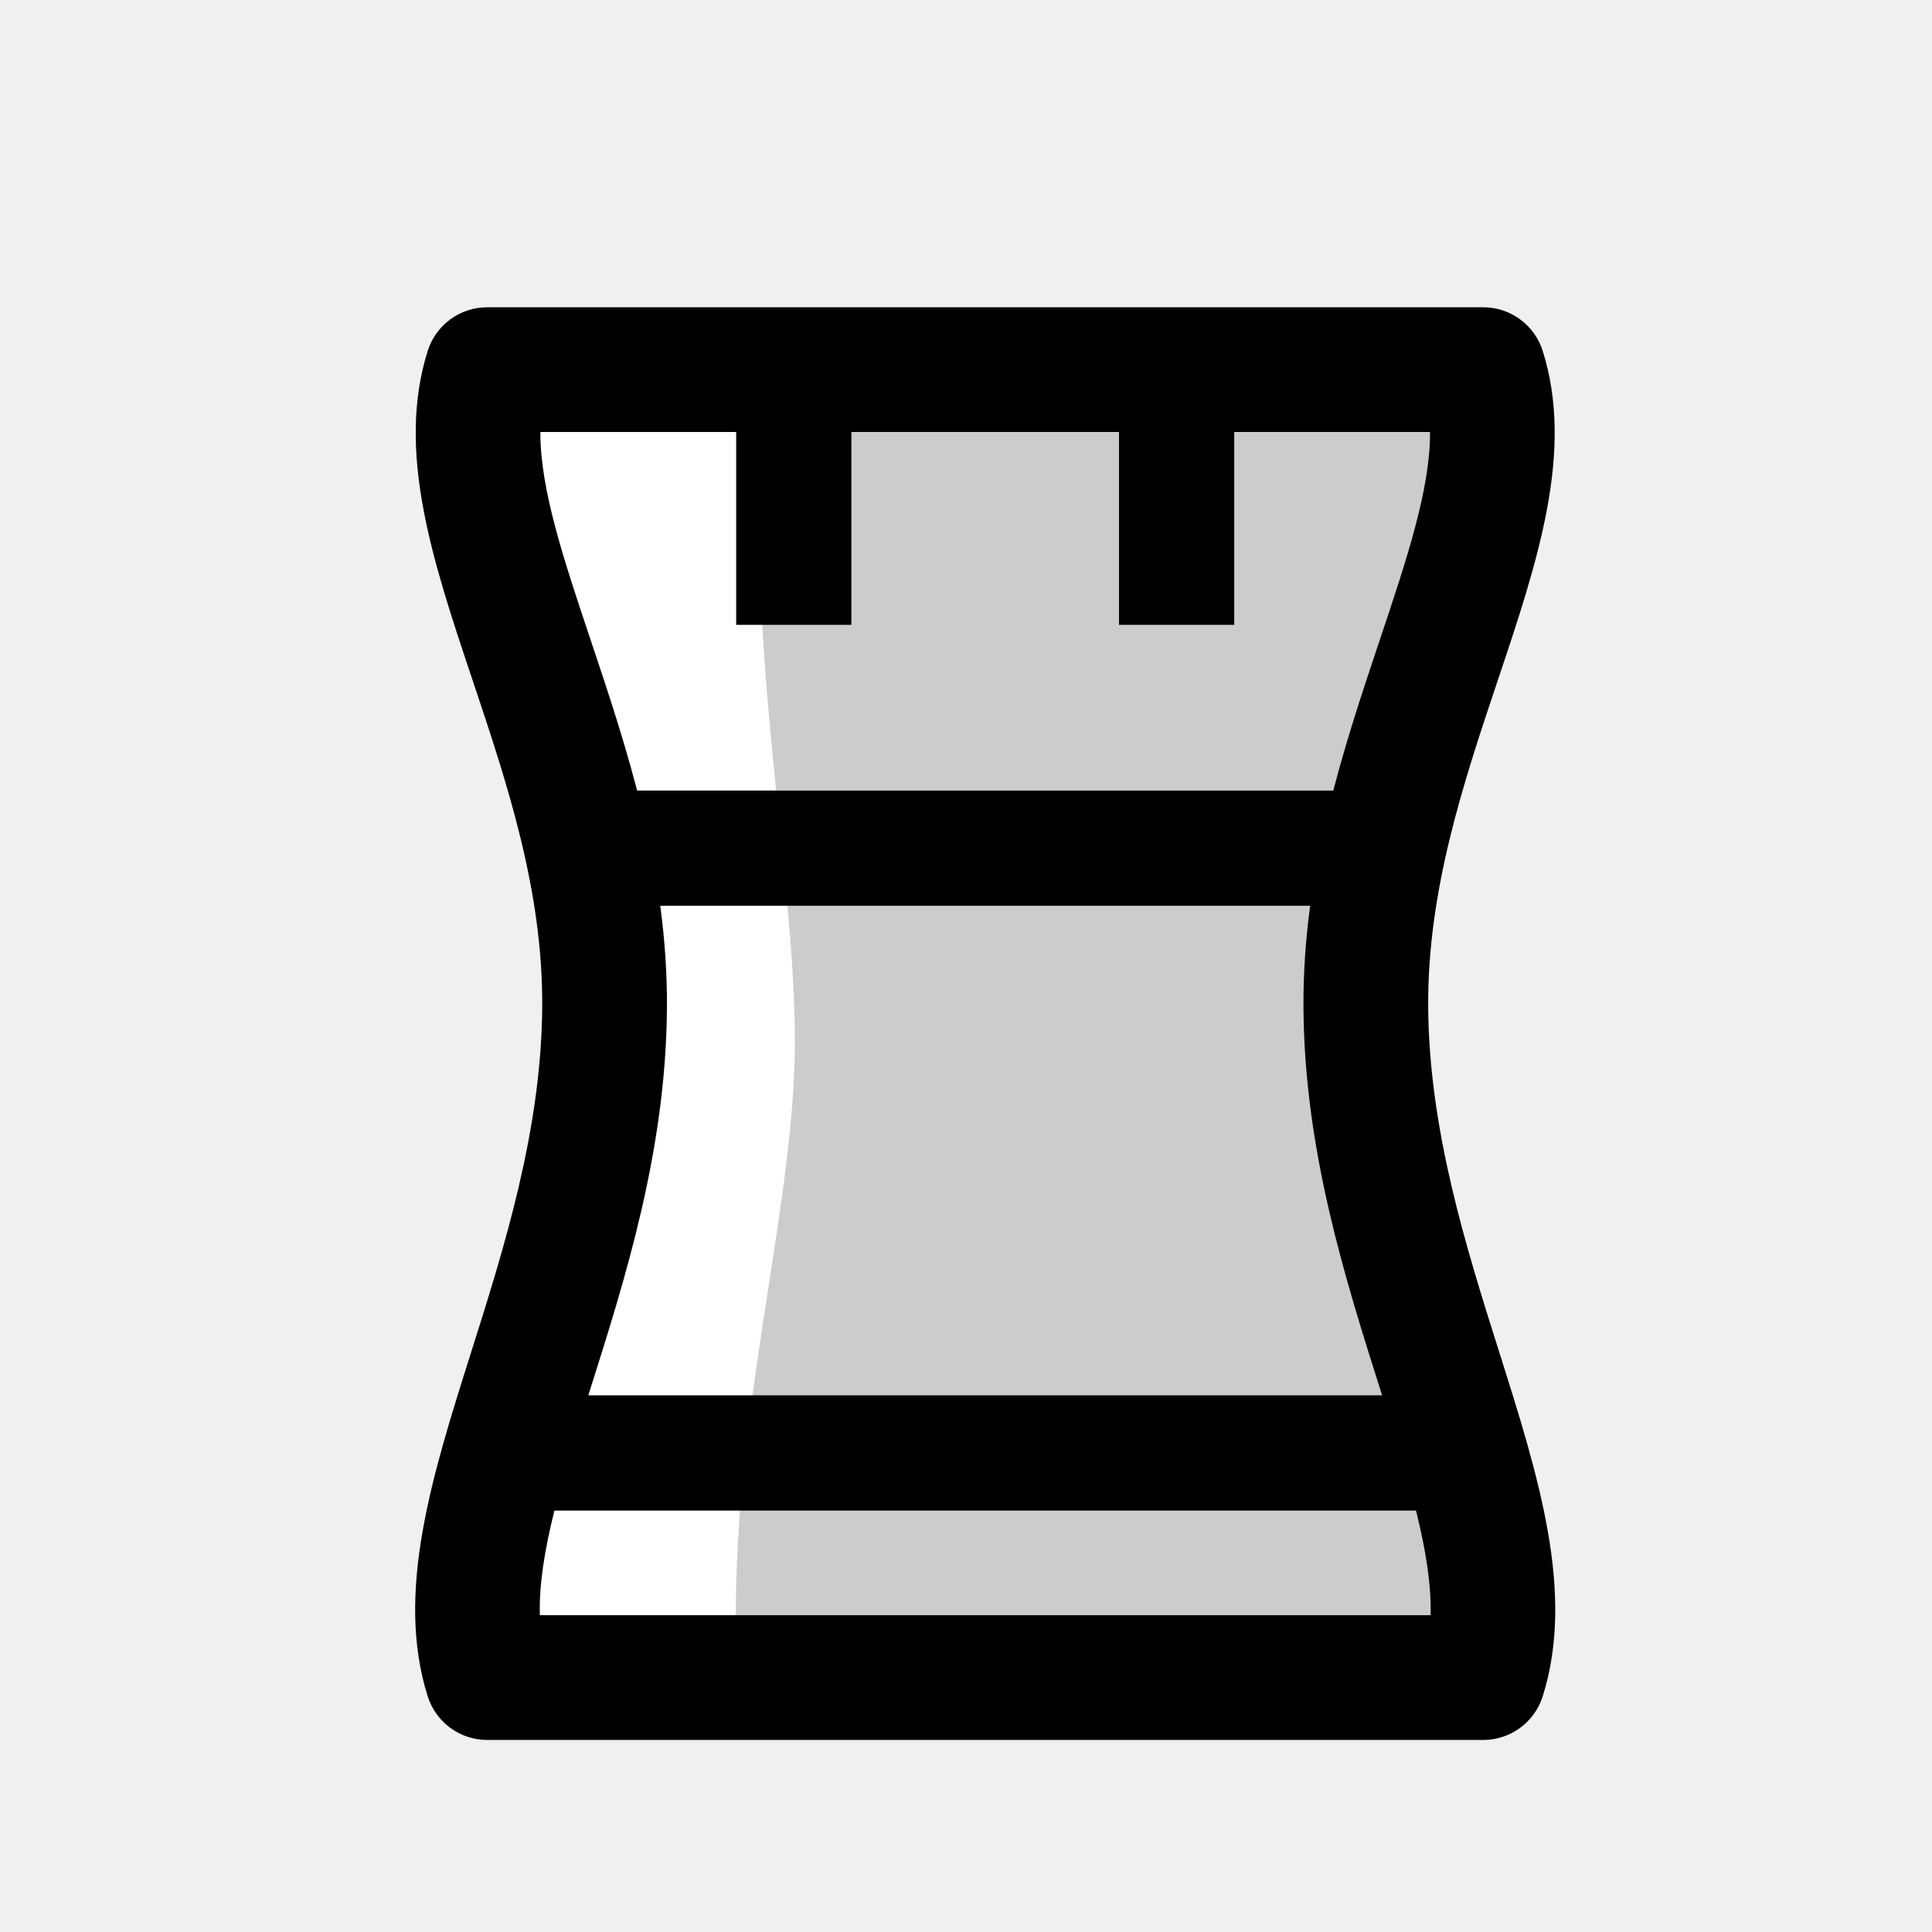
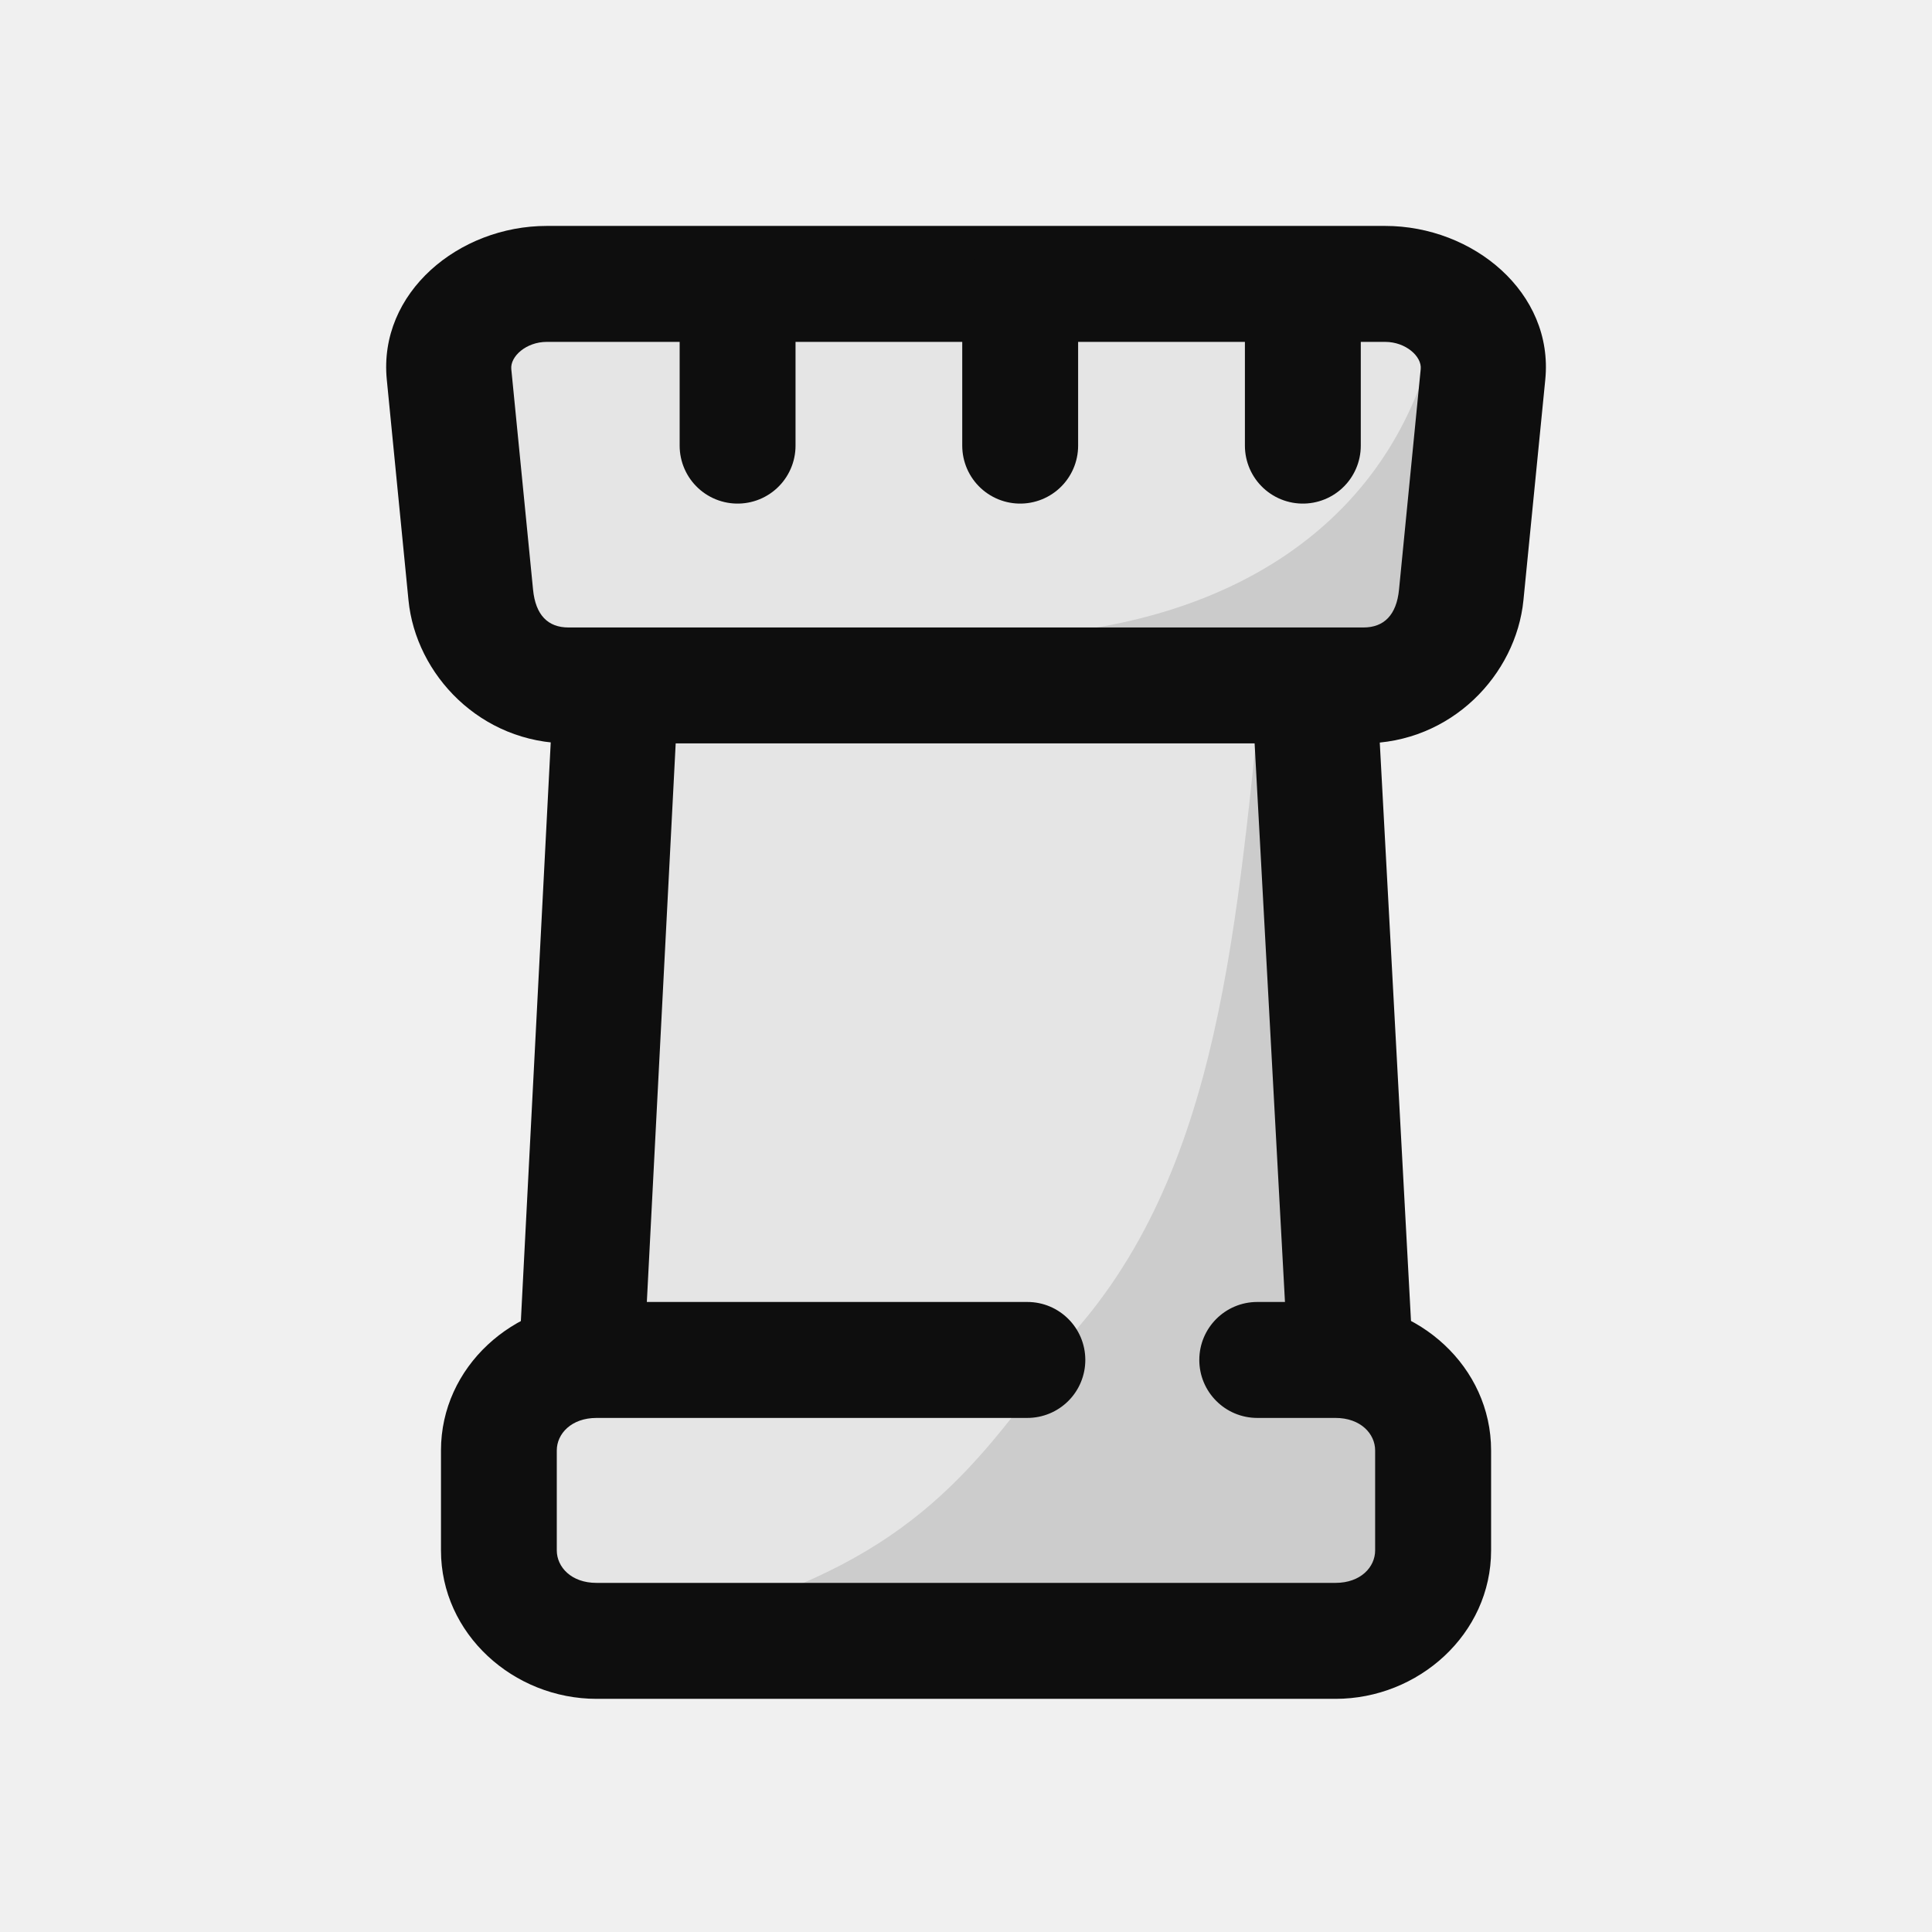
- <svg xmlns="http://www.w3.org/2000/svg" width="100" height="100" viewBox="-50 -100 386.833 503">
-   <defs>
-     <clipPath id="a">
-       <path d="M0 0h296.832v373H0Zm0 0" />
-     </clipPath>
-   </defs>
-   <path d="M49.32 182.348c.485-68.43-43.515-125.164-30.562-166.11h259.32c12.953 40.946-31.047 97.68-30.562 166.11.507 72.203 43.91 132.214 30.562 174.418H18.758C5.406 314.562 48.808 254.55 49.32 182.348" style="stroke:none;fill-rule:nonzero;fill:#ccc;fill-opacity:1" transform="translate(0 -20)" />
-   <path d="M92.86 18c-9.743 55.203 6 125.324 6 173 0 46.543-18.247 101.055-15 166l-60.34-.234L42.86 191 23.52 15.805Zm0 0" style="stroke:none;fill-rule:nonzero;fill:#fff;fill-opacity:1" transform="translate(0 -20)" />
-   <g clip-path="url(#a)" transform="translate(0 -20)">
-     <path d="M251.266 281.758c-9.246-29.23-19.727-62.356-19.989-99.293-.254-35.809 10.446-67.735 19.883-95.903 6.953-20.757 13.164-39.292 13.067-54.09H32.605c-.097 14.798 6.114 33.333 13.067 54.09 9.437 28.168 20.137 60.094 19.883 95.903-.262 36.937-10.743 70.066-19.989 99.293-7.16 22.644-13.546 42.828-13.101 58.77H264.37c.442-15.942-5.941-36.126-13.105-58.77M3.277 361.66c-8.523-26.937 1.121-57.422 11.328-89.695 8.555-27.04 18.25-57.688 18.477-89.73.219-30.395-9.145-58.337-18.2-85.356C4.657 66.355-5.007 37.523 3.278 11.339A16.234 16.234 0 0 1 18.757 0h259.321c7.078 0 13.344 4.59 15.48 11.34 8.282 26.183-1.378 55.015-11.609 85.539-9.054 27.02-18.414 54.96-18.199 85.355.227 32.043 9.922 62.688 18.477 89.73 10.21 32.27 19.851 62.759 11.332 89.696a16.242 16.242 0 0 1-15.48 11.34H18.757a16.234 16.234 0 0 1-15.48-11.34" style="stroke:none;fill-rule:nonzero;fill:#000;fill-opacity:1" />
+ <svg xmlns="http://www.w3.org/2000/svg" width="100" height="100" viewBox="0 0 26.458 26.458" version="1.1" id="svg1">
+   <defs id="defs1" />
+   <rect style="display:none;fill:#dc0000;fill-opacity:0.097;stroke:none;stroke-width:1.587;stroke-linecap:round;stroke-linejoin:round;stroke-miterlimit:6.6;stroke-dasharray:none;stroke-opacity:1" id="rect36" width="21.167" height="21.167" x="2.646" y="2.646" />
+   <g id="layer1">
+     <g id="g25" style="display:none;opacity:1" transform="matrix(0.1170593,0,0,0.1170593,0.9379531,1.250994)">
+       <path style="color:#000000;fill:#e6e6e6;fill-opacity:1;stroke-linecap:round;stroke-linejoin:round;stroke-miterlimit:6.6;-inkscape-stroke:none" d="m 93.338,77.252 c 0,0 -1.474,23.856 -18.693,53.153 -14.418,24.531 -16.051,44.457 -16.051,44.457 0,0 15.684,6.885 46.322,7.684 l -5.9e-4,0.006 c 0.029,-7.4e-4 0.055,-0.002 0.084,-0.003 0.029,7.4e-4 0.055,0.002 0.084,0.003 l -5.9e-4,-0.006 c 30.639,-0.8 46.323,-7.684 46.323,-7.684 0,0 -1.633,-19.926 -16.051,-44.457 -17.219,-29.297 -18.693,-53.153 -18.693,-53.153 l -11.457,1.499 z m 11.745,105.301 0.006,0.052 0.009,-0.052 c -0.006,-1.4e-4 -0.01,-4.3e-4 -0.015,-5.6e-4 z m -0.168,0 c -0.004,1.2e-4 -0.009,4.4e-4 -0.015,5.6e-4 l 0.009,0.052 z" id="path29" />
+       <path style="fill:#cbcbcb;fill-opacity:1;stroke:none;stroke-width:4.103;stroke-linecap:round;stroke-linejoin:round;stroke-miterlimit:6.6;stroke-dasharray:none;stroke-opacity:1" d="m 99.081,92.239 c 17.045,1.419 28.569,62.847 20.351,89.107 l 33.122,-6.26 -6.708,-25.91 -12.72,-20.467 -12.324,-42.086" id="path19" />
+       <path style="color:#000000;fill:#0d0d0d;stroke-linecap:round;stroke-linejoin:round;stroke-miterlimit:6.6;-inkscape-stroke:none" d="m 94.188,70.525 a 6.781,6.781 0 0 0 -7.617,6.309 c 0,0 -1.282,22.078 -17.771,50.135 -15.117,25.721 -16.963,47.34 -16.963,47.34 a 6.781,6.781 0 0 0 4.033,6.762 c 0,0 17.278,7.429 48.871,8.254 l -0.195,-0.221 a 6.781,6.781 0 0 0 0.318,0.133 l -0.484,-0.59 a 6.781,6.781 0 0 0 0.105,-0.004 l -0.027,-0.029 a 6.781,6.781 0 0 0 0.492,0.016 6.781,6.781 0 0 0 0.068,-0.004 v 0.006 a 6.781,6.781 0 0 0 0.59,0.016 l -0.527,0.641 -0.145,-0.154 -0.019,0.127 a 6.781,6.781 0 0 0 0.111,0.045 6.781,6.781 0 0 0 0.043,-0.006 l -0.016,0.018 a 6.781,6.781 0 0 0 0.023,0.01 h -0.031 l -0.004,0.006 c 0.104,-0.002 0.041,-0.002 0.045,-0.002 a 6.781,6.781 0 0 0 0.002,0.002 c 0.024,-6.3e-4 0.011,-0.001 0.029,-0.002 0.073,-0.002 0.136,-0.005 0.115,-0.004 h -0.119 l -0.027,-0.029 a 6.781,6.781 0 0 0 0.223,-0.031 l -0.051,0.059 c 31.593,-0.824 48.871,-8.254 48.871,-8.254 a 6.781,6.781 0 0 0 4.033,-6.762 c 0,0 -1.846,-21.619 -16.963,-47.34 C 124.711,98.912 123.43,76.834 123.43,76.834 a 6.781,6.781 0 0 0 -7.648,-6.307 l -10.592,1.387 z m 4.824,14.277 5.342,0.676 a 6.781,6.781 0 0 0 1.73,-0.004 l 4.91,-0.643 c 1.652,9.529 6.044,27.79 18.516,49.01 9.542,16.236 12.965,29.566 14.268,36.441 -6.218,1.927 -18.625,4.945 -38.777,5.48 -20.152,-0.535 -32.56,-3.554 -38.777,-5.48 1.303,-6.876 4.725,-20.206 14.268,-36.441 12.483,-21.238 16.873,-39.518 18.521,-49.039 z m 5.73,90.971 0.004,0.006 a 6.781,6.781 0 0 0 -0.002,0 6.781,6.781 0 0 0 -0.031,-0.004 c -0.128,0.004 -0.024,-4.5e-4 0.029,-0.002 z m -6.281,5.668 0.359,0.01 a 6.781,6.781 0 0 0 -0.086,0.322 z m 0.252,0.41 a 6.781,6.781 0 0 0 -0.111,0.426 l -0.379,-0.41 z m 6.197,7.443 -0.004,0.027 a 6.781,6.781 0 0 0 0.023,-0.004 z m -0.084,0.033 c -0.063,-0.002 -0.062,-9.3e-4 0.021,0.002 a 6.781,6.781 0 0 0 0.016,-0.002 z m 0.078,0 v 0.004 c -0.157,-0.004 -0.112,-0.003 0.037,0 l -0.004,-0.004 z" id="path30" />
+       <path style="color:#000000;fill:#e5e5e5;fill-opacity:1;stroke-linecap:round;stroke-linejoin:round;stroke-miterlimit:6.6;-inkscape-stroke:none" d="M 102.864,91.758 A 34.911,34.911 0 0 1 70.143,58.818 34.911,34.911 0 0 1 99.079,22.507 34.911,34.911 0 0 1 138.492,47.05 34.911,34.911 0 0 1 118.671,89.037" id="path34" />
+       <path style="fill:#cbcbcb;fill-opacity:1;stroke:none;stroke-width:3.925;stroke-linecap:round;stroke-linejoin:round;stroke-miterlimit:6.6;stroke-dasharray:none;stroke-opacity:1" d="m 92.531,88.681 c 0,0 40.591,-6.192 36.02,-50.505 13.731,9.735 2.646,33.926 2.646,33.926 l -7.647,11.13 -9.406,7.929 c 0,0 -13.964,6.759 -21.613,-2.481 z" id="path16" />
+       <path style="color:#000000;fill:#0d0d0d;stroke-linecap:round;stroke-linejoin:round;stroke-miterlimit:6.6;-inkscape-stroke:none" d="m 146.544,60.35 c 0.422,-5.004 -0.057,-10.153 -1.548,-15.215 -5.962,-20.246 -26.269,-32.891 -47.068,-29.31 -20.8,3.581 -35.707,22.288 -34.555,43.363 1.152,21.074 18.01,38.046 39.076,39.339 3.738,0.229 6.953,-2.615 7.183,-6.353 0.23,-3.738 -2.614,-6.955 -6.353,-7.184 C 88.973,84.111 77.695,72.758 76.913,58.447 76.131,44.135 86.104,31.622 100.229,29.19 c 14.125,-2.432 27.71,6.027 31.759,19.776 4.049,13.749 -2.783,28.22 -15.971,33.831 -3.446,1.466 -4.394,5.317 -3.636,8.883 0.779,3.669 5.499,5.062 8.945,3.597 14.566,-6.197 23.952,-19.915 25.219,-34.927 z" id="path35" />
+     </g>
+     <g id="g50" style="display:none;opacity:0.5">
+       <path style="color:#000000;fill:#4d4d4d;fill-opacity:1;stroke-linecap:round;stroke-linejoin:round;stroke-miterlimit:6.6;-inkscape-stroke:none" d="M 9.942,19.914 C 7.365,18.43 6.109,14.664 6.879,11.797 7.649,8.931 11.383,6.061 13.229,3.733 c 1.881,2.3 5.58,5.197 6.35,8.064 0.77,2.867 -0.486,6.668 -3.063,8.152" id="path46" />
+       <path style="fill:#343434;fill-opacity:1;stroke:none;stroke-width:1.587;stroke-linecap:round;stroke-linejoin:round;stroke-miterlimit:6.6;stroke-dasharray:none;stroke-opacity:1" d="m 12.14,19.87 c 4.11,-0.668 7.247,-6.231 6.784,-9.44 l 0.726,5.759 -2.768,3.641 z" id="path45" />
+       <path style="color:#000000;fill:#0d0d0d;stroke-linecap:round;stroke-linejoin:round;stroke-miterlimit:6.6;-inkscape-stroke:none" d="M 13.223,2.939 A 0.794,0.794 0 0 0 12.607,3.24 C 11.747,4.325 10.355,5.628 9.066,7.025 7.778,8.422 6.563,9.912 6.111,11.592 5.24,14.836 6.561,18.884 9.545,20.602 A 0.794,0.794 0 0 0 10.629,20.311 0.794,0.794 0 0 0 10.338,19.227 C 8.167,17.977 6.976,14.494 7.645,12.004 7.963,10.817 9.002,9.438 10.234,8.102 c 1.021,-1.107 2.076,-2.166 2.996,-3.211 0.927,1.034 1.987,2.088 3.006,3.199 1.227,1.339 2.256,2.724 2.576,3.914 0.668,2.488 -0.526,6.011 -2.691,7.258 a 0.794,0.794 0 0 0 -0.293,1.084 0.794,0.794 0 0 0 1.084,0.291 c 2.988,-1.721 4.305,-5.799 3.434,-9.045 C 19.895,9.916 18.691,8.417 17.406,7.016 16.121,5.614 14.726,4.31 13.844,3.23 A 0.794,0.794 0 0 0 13.223,2.939 Z" id="path47" />
+       <path style="color:#000000;fill:#4d4d4d;fill-opacity:1;stroke-linecap:round;stroke-linejoin:round;stroke-miterlimit:6.6;-inkscape-stroke:none" d="m 16.026,19.842 h 0.846 c 0.637,0 1.151,0.499 1.151,1.119 v 0.646 c 0,0.62 -0.513,1.119 -1.151,1.119 H 9.587 c -0.637,0 -1.151,-0.499 -1.151,-1.119 v -0.646 c 0,-0.62 0.513,-1.119 1.151,-1.119 h 3.831" id="path51" />
+       <path style="fill:#323232;fill-opacity:1;stroke:none;stroke-width:1.587;stroke-linecap:round;stroke-linejoin:round;stroke-miterlimit:6.6;stroke-dasharray:none;stroke-opacity:1" d="m 14.424,19.553 c -0.261,1.086 -0.603,2.401 -3.517,2.922 l 6.809,0.185 -0.041,-2.915 z" id="path48" />
+       <path style="color:#000000;fill:#0d0d0d;stroke-linecap:round;stroke-linejoin:round;stroke-miterlimit:6.6;-inkscape-stroke:none" d="m 9.586,19.049 c -1.052,0 -1.943,0.854 -1.943,1.912 v 0.646 c 0,1.058 0.892,1.912 1.943,1.912 h 7.285 c 1.052,0 1.945,-0.854 1.945,-1.912 v -0.646 c 0,-1.058 -0.894,-1.912 -1.945,-1.912 h -0.846 c -0.438,4.31e-4 -0.793,0.355 -0.793,0.793 -6.48e-4,0.439 0.354,0.794 0.793,0.795 h 0.846 c 0.223,0 0.357,0.143 0.357,0.324 v 0.646 c 0,0.182 -0.134,0.324 -0.357,0.324 H 9.586 c -0.223,0 -0.355,-0.143 -0.355,-0.324 v -0.646 c 0,-0.182 0.132,-0.324 0.355,-0.324 h 4.361 c 0.439,-4.31e-4 0.794,-0.356 0.793,-0.795 -4.31e-4,-0.438 -0.355,-0.793 -0.793,-0.793 z" id="path52" />
+       <path style="fill:#4d4d4d;fill-opacity:1;stroke:#0d0d0d;stroke-width:1.587;stroke-linecap:round;stroke-linejoin:round;stroke-miterlimit:6.6;stroke-dasharray:none;stroke-opacity:1" d="m 17.282,8.203 c 0,0 0.735,4.566 -2.626,7.032" id="path39" />
+     </g>
+     <g id="g6" style="display:none">
+       <path style="color:#000000;fill:#4d4d4d;stroke-linecap:round;stroke-linejoin:round;stroke-miterlimit:6.6;-inkscape-stroke:none" d="m 12.642,13.358 c 0,0 -4.512,2.345 -6.652,1.161 L 4.786,10.275 11.3,7.566 9.814,3.605 c 0,0 6.954,2.369 8.195,3.662 1.257,1.311 2.063,2.834 2.178,5.164 0.097,1.959 -1.201,4.003 -1.177,6.968 0.011,1.335 1.005,2.798 1.005,2.798 -2.759,1.039 -9.643,0.931 -12.182,0.008 0,0 3.194,-5.124 2.537,-7.77" id="path1" />
+       <path style="fill:#323232;fill-opacity:1;stroke:none;stroke-width:1.562;stroke-linecap:round;stroke-linejoin:round;stroke-miterlimit:6.6" d="m 10.2,14.397 0.21,4.013 c 1.681,-4.136 2.586,-4.404 2.586,-4.404 z" id="path4" />
+       <path style="fill:#323232;fill-opacity:1;stroke:none;stroke-width:1.562;stroke-linecap:round;stroke-linejoin:round;stroke-miterlimit:6.6" d="M 18.715,9.228 C 19.63,11.296 18.248,21.521 11.299,22.61 l 8.403,-0.408 -0.391,-6.597 0.912,-5.689 z" id="path3" />
+       <path style="color:#000000;fill:#0e0e0e;stroke-linecap:round;stroke-linejoin:round;stroke-miterlimit:6.6;-inkscape-stroke:none" d="M 10.07,2.854 A 0.794,0.794 0 0 0 9.07,3.883 L 10.287,7.127 4.48,9.541 A 0.794,0.794 0 0 0 4.021,10.492 l 1.205,4.242 a 0.794,0.794 0 0 0 0.379,0.479 c 1.221,0.676 2.643,0.448 3.943,0.104 -0.015,1.004 -0.36,2.396 -0.928,3.674 -0.691,1.554 -1.463,2.795 -1.463,2.795 a 0.794,0.794 0 0 0 0.402,1.166 c 1.477,0.537 3.838,0.766 6.275,0.779 2.438,0.013 4.865,-0.192 6.457,-0.791 A 0.794,0.794 0 0 0 20.67,21.75 c 0,0 -0.86,-1.412 -0.867,-2.357 -0.022,-2.73 1.293,-4.665 1.178,-7 C 20.857,9.897 19.934,8.129 18.582,6.719 18.099,6.215 17.409,5.854 16.553,5.436 15.696,5.017 14.698,4.594 13.74,4.213 11.824,3.45 10.07,2.854 10.07,2.854 Z m 1.096,2.098 c 0.678,0.243 0.952,0.325 1.986,0.736 0.936,0.372 1.907,0.786 2.703,1.176 0.797,0.389 1.442,0.81 1.58,0.953 1.162,1.211 1.852,2.49 1.959,4.654 0.078,1.582 -1.205,3.734 -1.18,6.934 0.006,0.823 0.28,1.577 0.551,2.162 -1.283,0.316 -2.974,0.586 -4.92,0.576 -1.942,-0.01 -3.576,-0.28 -4.789,-0.57 0.303,-0.525 0.535,-0.856 1.016,-1.938 0.662,-1.489 1.214,-3.215 1.047,-4.803 0.877,-0.347 1.889,-0.77 1.889,-0.77 a 0.794,0.794 0 0 0 0.338,-1.07 0.794,0.794 0 0 0 -1.07,-0.338 c 0,0 -1.076,0.556 -2.395,0.971 -1.209,0.38 -2.517,0.493 -3.254,0.232 L 5.742,10.736 11.605,8.299 a 0.794,0.794 0 0 0 0.438,-1.012 z" id="path6" />
+       <path style="fill:#0c0c0c;fill-opacity:1;stroke:none;stroke-width:1.562;stroke-linecap:round;stroke-linejoin:round;stroke-miterlimit:6.6" d="M 10.636,10.261 C 10.739,9.37 12.07,8.386 12.795,8.92 13.729,9.608 11.668,9.828 10.636,10.261 Z" id="path2" />
+     </g>
+     <g id="g26">
+       <path style="color:#000000;fill:#e5e5e5;stroke-width:1;stroke-linecap:round;stroke-linejoin:round;stroke-miterlimit:6.6;-inkscape-stroke:none" d="M 8.48,8.579 7.923,19.387 18.535,19.352 17.953,8.589 Z" id="path22" />
+       <path style="fill:#cccccc;fill-opacity:1;stroke:none;stroke-width:1.587;stroke-linecap:round;stroke-linejoin:round;stroke-miterlimit:6.6;stroke-dasharray:none;stroke-opacity:1" d="m 14.129,18.826 c 2.45,-2.182 2.746,-5.581 3.121,-9.149 l 1.26,-0.15 0.294,9.26 z" id="path17" />
+       <path style="color:#000000;fill:#0e0e0e;stroke-width:1;stroke-linecap:round;stroke-linejoin:round;stroke-miterlimit:6.6;-inkscape-stroke:none" d="M 8.48,7.785 A 0.856,0.794 0 0 0 7.626,8.541 L 7.068,19.35 a 0.856,0.794 0 0 0 0.859,0.832 L 18.539,20.146 A 0.856,0.794 0 0 0 19.389,19.312 L 18.808,8.549 A 0.856,0.794 0 0 0 17.953,7.795 Z m 0.815,1.588 7.843,0.008 0.499,9.182 -8.818,0.027 z" id="path23" />
+       <path style="color:#000000;fill:#e5e5e5;stroke-linecap:round;stroke-linejoin:round;stroke-miterlimit:6.6;-inkscape-stroke:none" d="m 17.217,18.624 h 1.071 c 0.741,0 1.338,0.553 1.338,1.239 v 1.369 c 0,0.687 -0.597,1.239 -1.338,1.239 H 8.17 c -0.741,0 -1.338,-0.553 -1.338,-1.239 v -1.369 c 0,-0.687 0.597,-1.239 1.338,-1.239 h 5.899" id="path27" />
+       <path style="fill:#cccccc;fill-opacity:1;stroke:none;stroke-width:1.587;stroke-linecap:round;stroke-linejoin:round;stroke-miterlimit:6.6;stroke-dasharray:none;stroke-opacity:1" d="m 9.82,22.106 c 2.686,-0.816 3.522,-1.946 4.855,-3.8 1.057,3.06e-4 4.093,-0.056 4.405,0.519 l 0.097,3.095 z" id="path18" />
+       <path style="color:#000000;fill:#0e0e0e;stroke-linecap:round;stroke-linejoin:round;stroke-miterlimit:6.6;-inkscape-stroke:none" d="m 8.17,17.83 c -1.136,0 -2.131,0.887 -2.131,2.033 v 1.369 c 0,1.146 0.995,2.033 2.131,2.033 H 18.289 c 1.136,0 2.131,-0.887 2.131,-2.033 v -1.369 c 0,-1.146 -0.995,-2.033 -2.131,-2.033 h -1.072 a 0.794,0.794 0 0 0 -0.793,0.793 0.794,0.794 0 0 0 0.793,0.795 h 1.072 c 0.346,0 0.543,0.219 0.543,0.445 v 1.369 c 0,0.227 -0.196,0.445 -0.543,0.445 H 8.17 C 7.823,21.678 7.625,21.459 7.625,21.232 v -1.369 c 0,-0.227 0.198,-0.445 0.545,-0.445 h 5.898 a 0.794,0.794 0 0 0 0.795,-0.795 0.794,0.794 0 0 0 -0.795,-0.793 z" id="path28" />
+       <path style="color:#000000;fill:#e5e5e5;stroke-width:1;stroke-linecap:round;stroke-linejoin:round;stroke-miterlimit:6.6;-inkscape-stroke:none" d="M 7.487,3.888 H 18.971 c 0.741,0 1.405,0.556 1.338,1.239 l -0.297,3.019 c -0.067,0.684 -0.597,1.239 -1.338,1.239 H 7.784 c -0.741,0 -1.27,-0.556 -1.338,-1.239 L 6.149,5.127 C 6.082,4.444 6.746,3.888 7.487,3.888 Z" id="path20" />
+       <path style="fill:#cbcbcb;fill-opacity:1;stroke:none;stroke-width:1.587;stroke-linecap:round;stroke-linejoin:round;stroke-miterlimit:6.6;stroke-dasharray:none;stroke-opacity:1" d="m 14.229,8.691 c 2.536,-0.2 4.623,-1.405 5.335,-3.754 l 0.243,3.766 z" id="path15" />
+       <path style="color:#000000;fill:#0e0e0e;stroke-width:1;stroke-linecap:round;stroke-linejoin:round;stroke-miterlimit:6.6;-inkscape-stroke:none" d="m 7.487,3.094 c -1.202,0 -2.307,0.912 -2.19,2.105 L 5.594,8.219 c 0.1,1.02 0.988,1.961 2.19,1.961 H 18.673 c 1.202,0 2.089,-0.941 2.19,-1.961 L 21.162,5.199 C 21.28,4.006 20.172,3.094 18.97,3.094 Z m 0,1.588 H 18.97 c 0.28,0 0.504,0.199 0.486,0.373 l -0.297,3.02 c -0.034,0.347 -0.206,0.518 -0.486,0.518 H 7.784 c -0.28,0 -0.45,-0.17 -0.484,-0.518 L 7.002,5.055 C 6.985,4.881 7.207,4.682 7.487,4.682 Z" id="path21" />
+       <path style="fill:#cccccc;fill-opacity:1;stroke:#0e0e0e;stroke-width:1.587;stroke-linecap:round;stroke-linejoin:round;stroke-miterlimit:6.6;stroke-dasharray:none;stroke-opacity:1" d="M 10.101,4.043 V 6.103" id="path14" />
+       <path style="fill:#cccccc;fill-opacity:1;stroke:#0e0e0e;stroke-width:1.587;stroke-linecap:round;stroke-linejoin:round;stroke-miterlimit:6.6;stroke-dasharray:none;stroke-opacity:1" d="M 13.971,4.043 V 6.103" id="path14-1" />
+       <path style="fill:#cccccc;fill-opacity:1;stroke:#0e0e0e;stroke-width:1.587;stroke-linecap:round;stroke-linejoin:round;stroke-miterlimit:6.6;stroke-dasharray:none;stroke-opacity:1" d="M 17.842,4.043 V 6.103" id="path14-1-0" />
+     </g>
  </g>
-   <path d="M-.001-.001v-58.137" style="fill:none;stroke-width:30;stroke-linecap:butt;stroke-linejoin:round;stroke:#000;stroke-opacity:1;stroke-miterlimit:10" transform="matrix(1 0 0 -1 98.583 4.542)" />
-   <path d="M0-.001v-58.137" style="fill:none;stroke-width:30;stroke-linecap:butt;stroke-linejoin:round;stroke:#000;stroke-opacity:1;stroke-miterlimit:10" transform="matrix(1 0 0 -1 198.25 4.542)" />
-   <path d="M-.001-.002h250.144" style="fill:none;stroke-width:30;stroke-linecap:butt;stroke-linejoin:round;stroke:#000;stroke-opacity:1;stroke-miterlimit:10" transform="matrix(1 0 0 -1 23.345 278.272)" />
-   <path d="M0-.001h215.946" style="fill:none;stroke-width:30;stroke-linecap:butt;stroke-linejoin:round;stroke:#000;stroke-opacity:1;stroke-miterlimit:10" transform="matrix(1 0 0 -1 40.445 120.82)" />
</svg>
